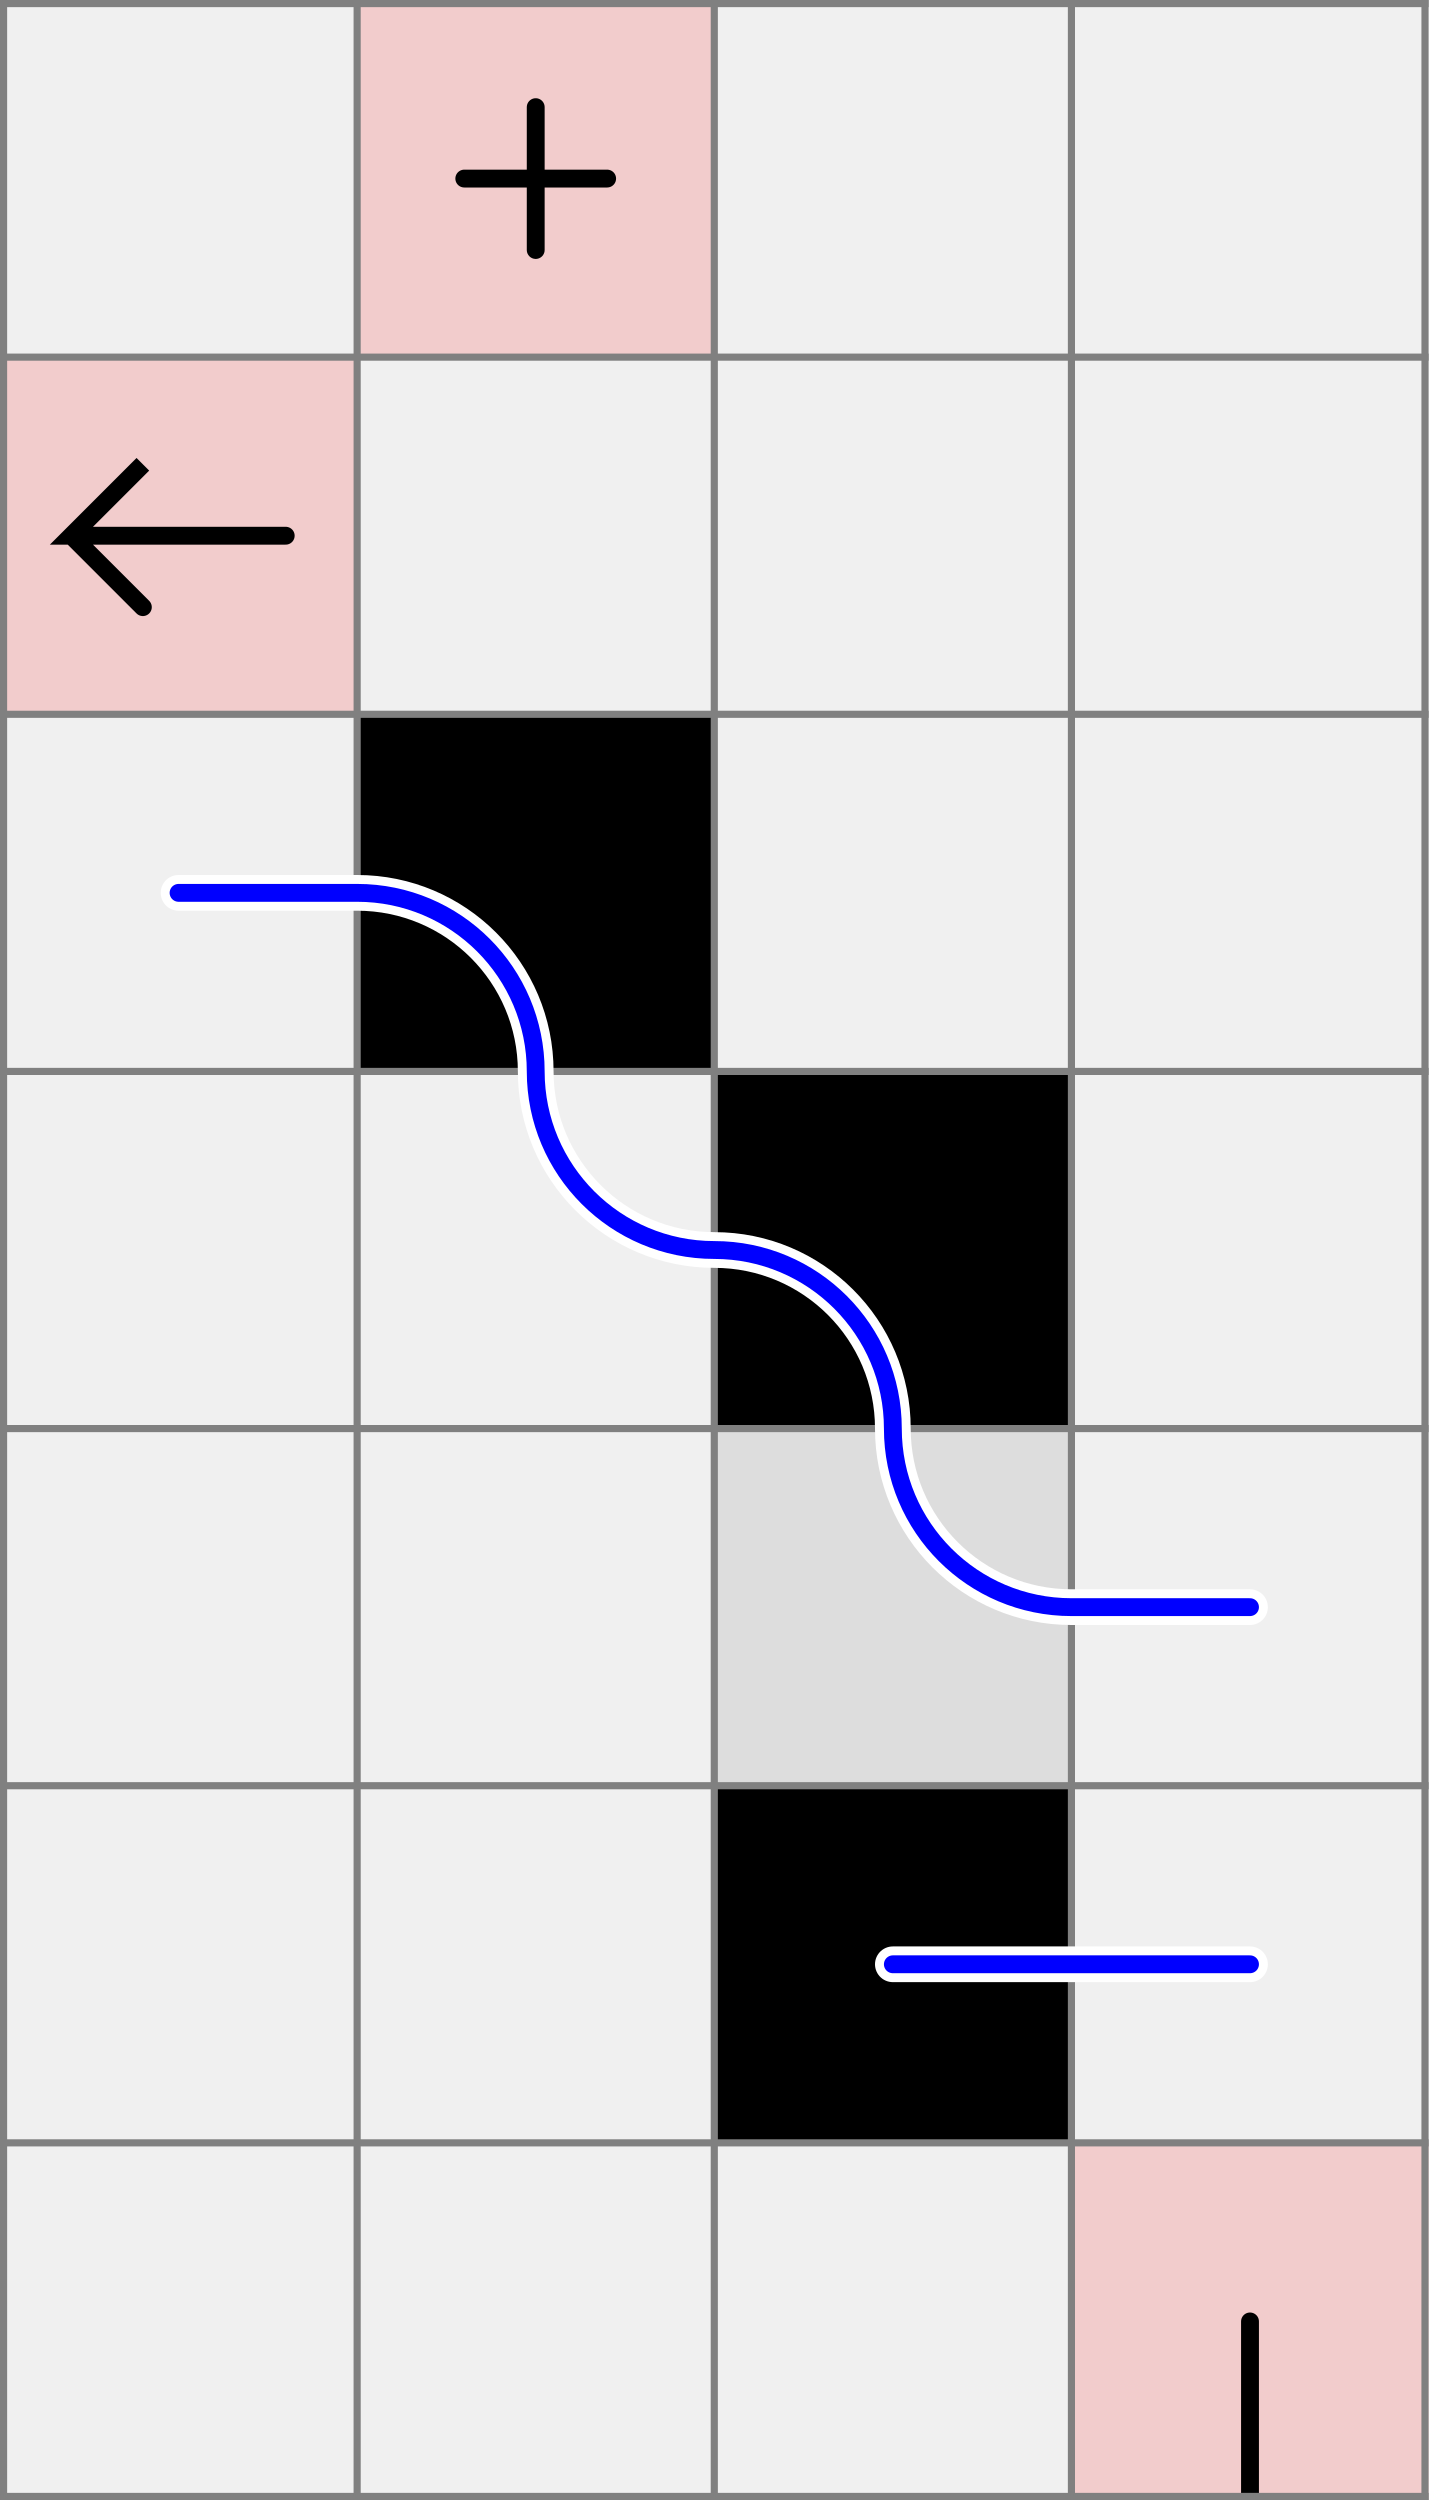
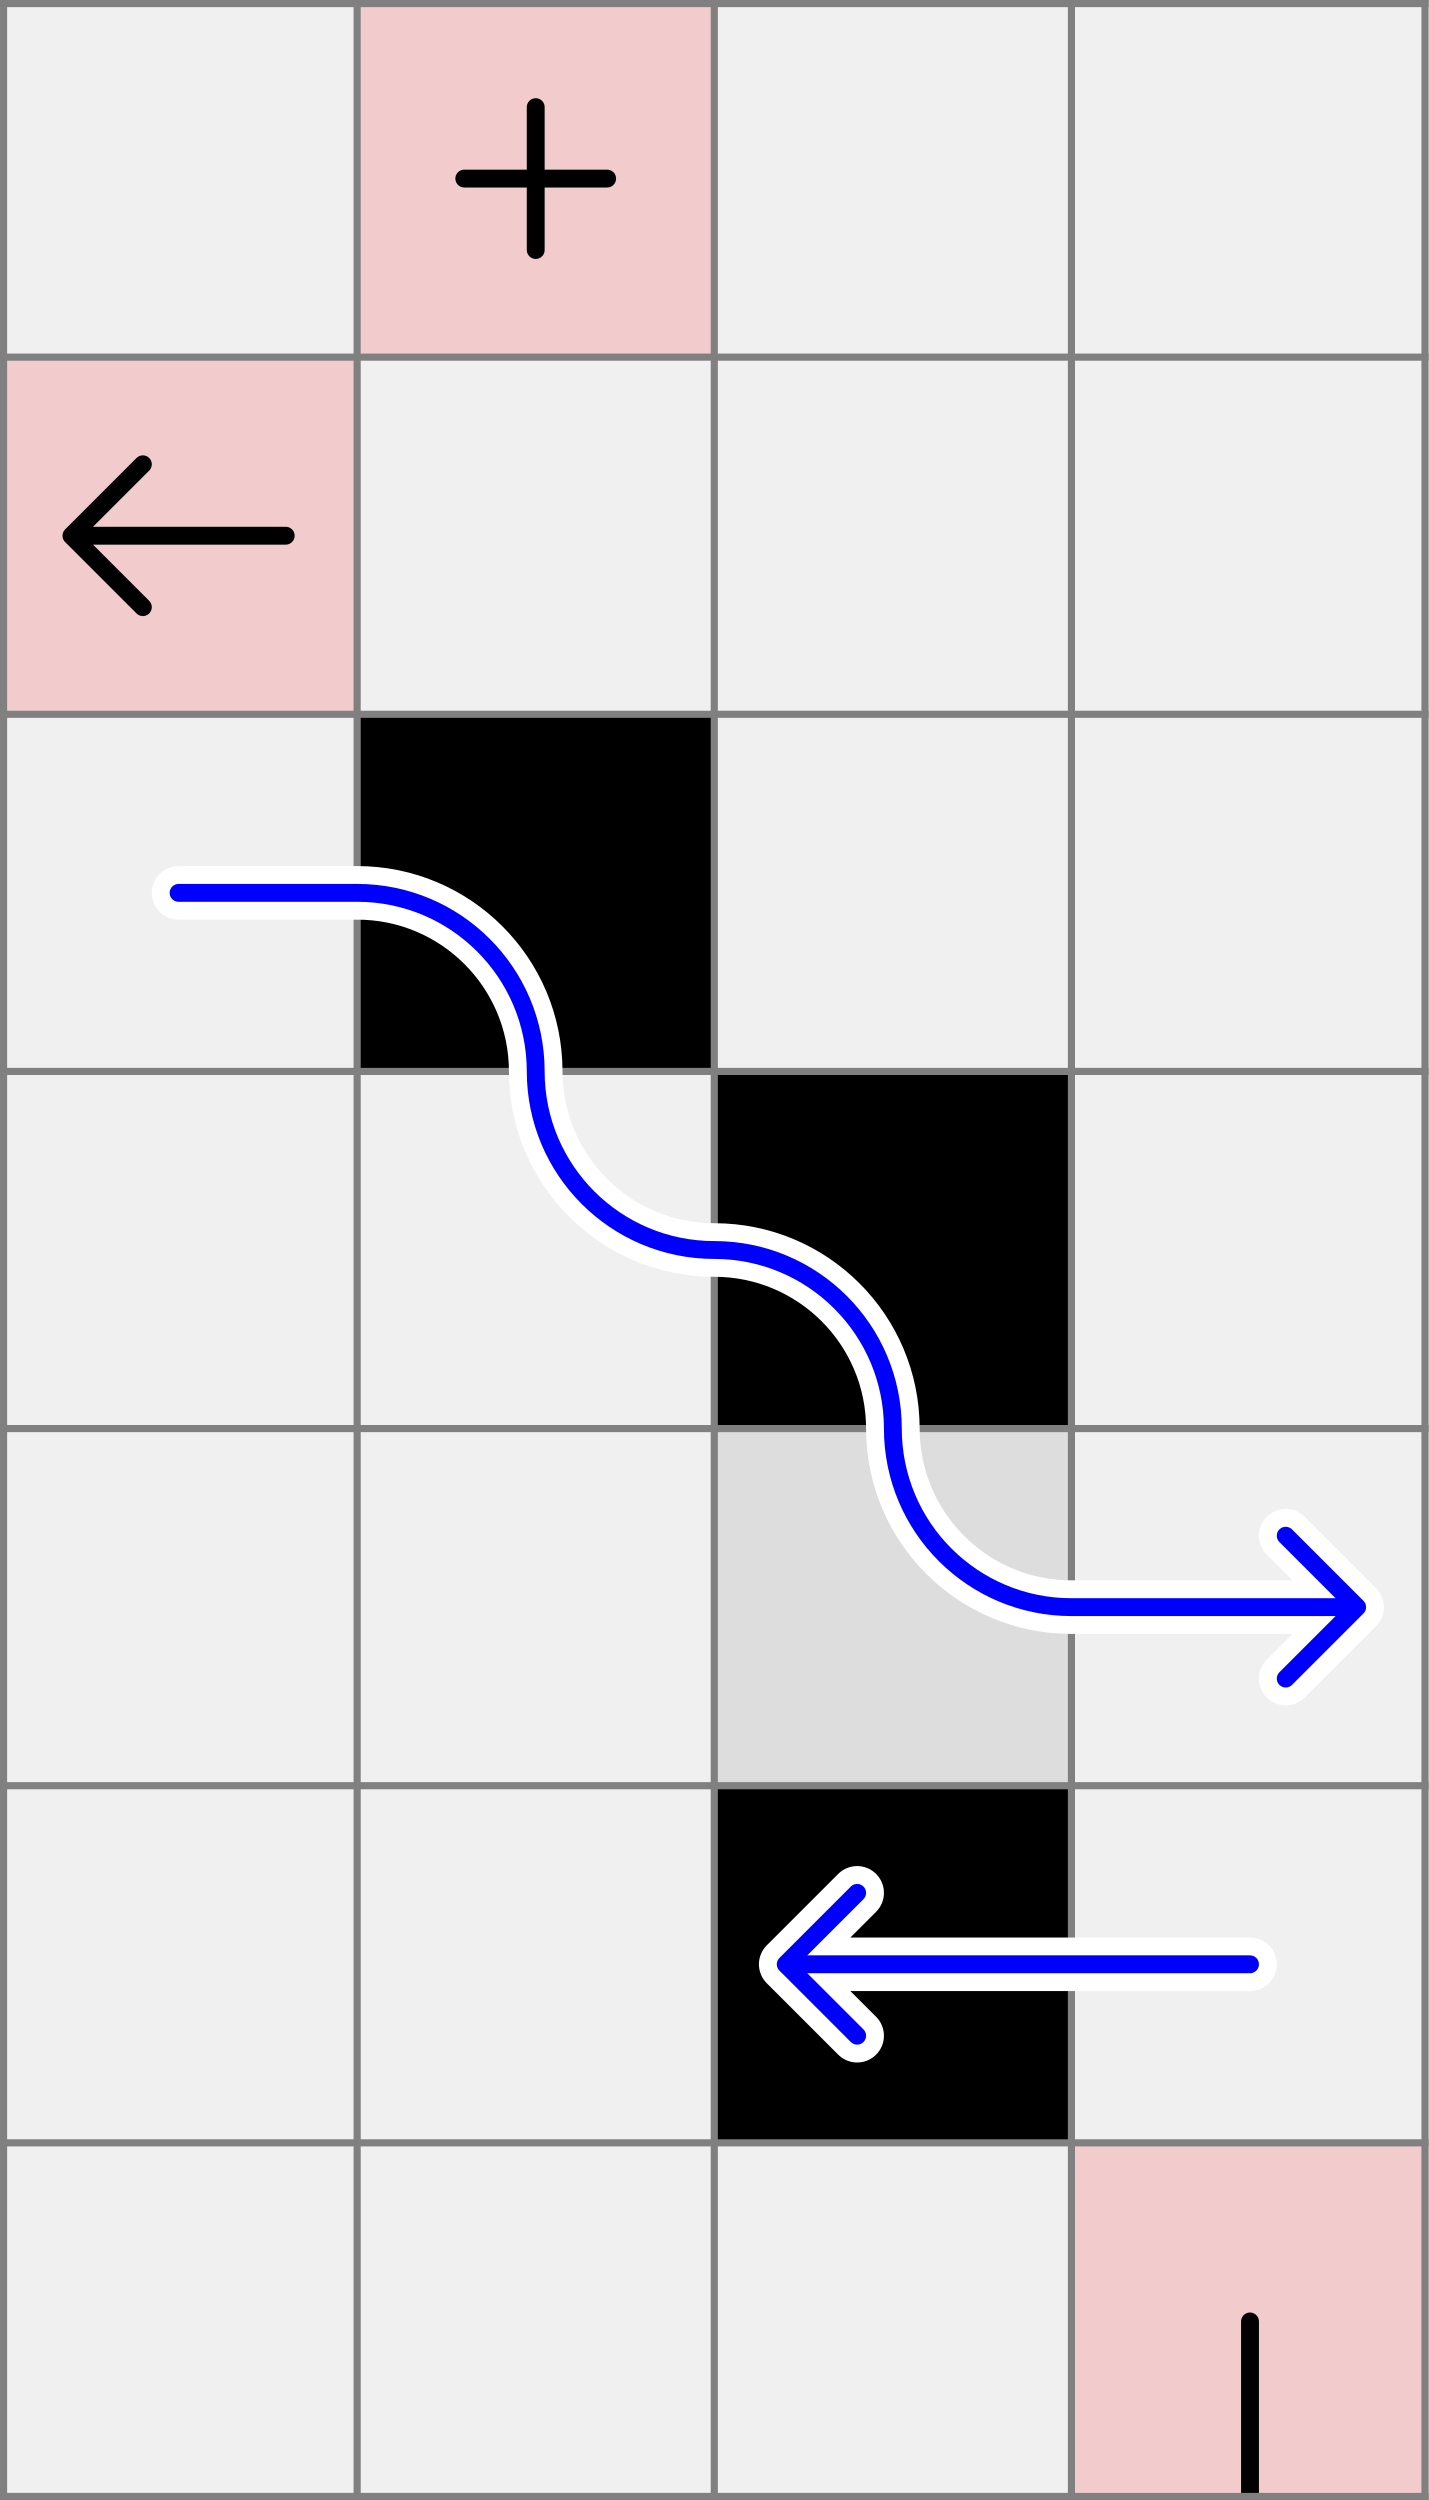
<svg xmlns="http://www.w3.org/2000/svg" viewBox="0 0 4 7">
  <style>
		svg { background-color: white; }
	</style>
  <path d="M 3 6 h 1 v 1 h -1 z" fill="#ff0000" fill-opacity="0.15" />
  <path d="M 3.5 7 v -0.5" fill="white" fill-opacity="0" stroke="black" stroke-width="0.05" stroke-linecap="round" />
  <path d="M 3 7 h 1 v 1 h -1 z" fill="#ff0000" fill-opacity="0.15" />
  <path d="M 3.5 7 v 0.5" fill="white" fill-opacity="0" stroke="black" stroke-width="0.05" stroke-linecap="round" />
  <path d="M 2 5 h 1 v 1 h -1 z" fill="#000000" fill-opacity="1" />
  <path d="M 2 4 h 1 v 1 h -1 z" fill="#dddddd" fill-opacity="1" />
  <path d="M 2 3 h 1 v 1 h -1 z" fill="#000000" fill-opacity="1" />
  <path d="M 1 2 h 1 v 1 h -1 z" fill="#000000" fill-opacity="1" />
  <path d="M 0 1 h 1 v 1 h -1 z" fill="#ff0000" fill-opacity="0.15" />
-   <path d="M 0.8 1.5 h -0.6 l 0.2 -0.2 l -0.2 0.2 l 0.2 0.2" fill="white" fill-opacity="0" stroke="black" stroke-width="0.05" stroke-linecap="round" />
+   <path d="M 0.8 1.5 h -0.6 m 0.2 -0.2 l -0.2 0.2 m 0 0 l 0.2 0.2" fill="white" fill-opacity="0" stroke="black" stroke-width="0.05" stroke-linecap="round" />
  <path d="M 1 0 h 1 v 1 h -1 z" fill="#ff0000" fill-opacity="0.15" />
  <path d="M 1.3 0.5 h 0.4 M 1.5 0.3 v 0.4" fill="white" fill-opacity="0" stroke="black" stroke-width="0.05" stroke-linecap="round" />
  <path fill="transparent" stroke="gray" stroke-width="0.02" d="M 0.01 0 v 7" />
  <path fill="transparent" stroke="gray" stroke-width="0.02" d="M 1 0 v 7" />
  <path fill="transparent" stroke="gray" stroke-width="0.02" d="M 2 0 v 7" />
  <path fill="transparent" stroke="gray" stroke-width="0.02" d="M 3 0 v 7" />
  <path fill="transparent" stroke="gray" stroke-width="0.02" d="M 3.99 0 v 7" />
  <path fill="transparent" stroke="gray" stroke-width="0.02" d="M 0 0.01 h 4" />
  <path fill="transparent" stroke="gray" stroke-width="0.02" d="M 0 1 h 4" />
  <path fill="transparent" stroke="gray" stroke-width="0.02" d="M 0 2 h 4" />
  <path fill="transparent" stroke="gray" stroke-width="0.02" d="M 0 3 h 4" />
  <path fill="transparent" stroke="gray" stroke-width="0.02" d="M 0 4 h 4" />
  <path fill="transparent" stroke="gray" stroke-width="0.02" d="M 0 5 h 4" />
  <path fill="transparent" stroke="gray" stroke-width="0.02" d="M 0 6 h 4" />
  <path fill="transparent" stroke="gray" stroke-width="0.02" d="M 0 6.99 h 4" />
-   <path d="M 0.5 2.5 L 1 2.5 A 0.5 0.5 0 0 1 1.5 3 A 0.5 0.5 0 0 0 2 3.5 A 0.5 0.5 0 0 1 2.5 4 A 0.5 0.5 0 0 0 3 4.5 L 3.5 4.5 " fill="white" fill-opacity="0" stroke="white" stroke-width="0.1" stroke-linecap="round" />
-   <path d="M 0.5 2.5 L 1 2.5 A 0.5 0.5 0 0 1 1.5 3 A 0.5 0.5 0 0 0 2 3.5 A 0.5 0.5 0 0 1 2.5 4 A 0.5 0.5 0 0 0 3 4.5 L 3.5 4.5 " fill="white" fill-opacity="0" stroke="blue" stroke-width="0.05" stroke-linecap="round" />
-   <path d="M 3.5 5.5 L 3 5.5 L 2.5 5.5 " fill="white" fill-opacity="0" stroke="white" stroke-width="0.1" stroke-linecap="round" />
-   <path d="M 3.5 5.5 L 3 5.5 L 2.5 5.5 " fill="white" fill-opacity="0" stroke="blue" stroke-width="0.05" stroke-linecap="round" />
+   <path d="M 3.5 5.5 L 3 5.5 L 2.5 5.5 l -0.3 0 m 0.2 -0.2 l -0.2 0.2 m 0 0 l 0.2 0.2 " fill="white" fill-opacity="0" stroke="white" stroke-width="0.15" stroke-linecap="round" />
+   <path d="M 3.5 5.5 L 3 5.5 L 2.5 5.5 l -0.3 0 m 0.2 -0.2 l -0.2 0.2 m 0 0 l 0.2 0.2 " fill="white" fill-opacity="0" stroke="blue" stroke-width="0.05" stroke-linecap="round" />
+   <path d="M 0.5 2.5 L 1 2.5 A 0.5 0.5 0 0 1 1.5 3 A 0.5 0.5 0 0 0 2 3.5 A 0.5 0.5 0 0 1 2.5 4 A 0.5 0.5 0 0 0 3 4.5 L 3.5 4.5 l 0.3 0 m -0.2 -0.2 l 0.2 0.2 m 0 0 l -0.2 0.2 " fill="white" fill-opacity="0" stroke="white" stroke-width="0.15" stroke-linecap="round" />
+   <path d="M 0.5 2.5 L 1 2.5 A 0.5 0.5 0 0 1 1.5 3 A 0.5 0.5 0 0 0 2 3.5 A 0.5 0.5 0 0 1 2.5 4 A 0.5 0.5 0 0 0 3 4.5 L 3.5 4.5 l 0.3 0 m -0.2 -0.2 l 0.2 0.2 m 0 0 l -0.2 0.2 " fill="white" fill-opacity="0" stroke="blue" stroke-width="0.05" stroke-linecap="round" />
</svg>
